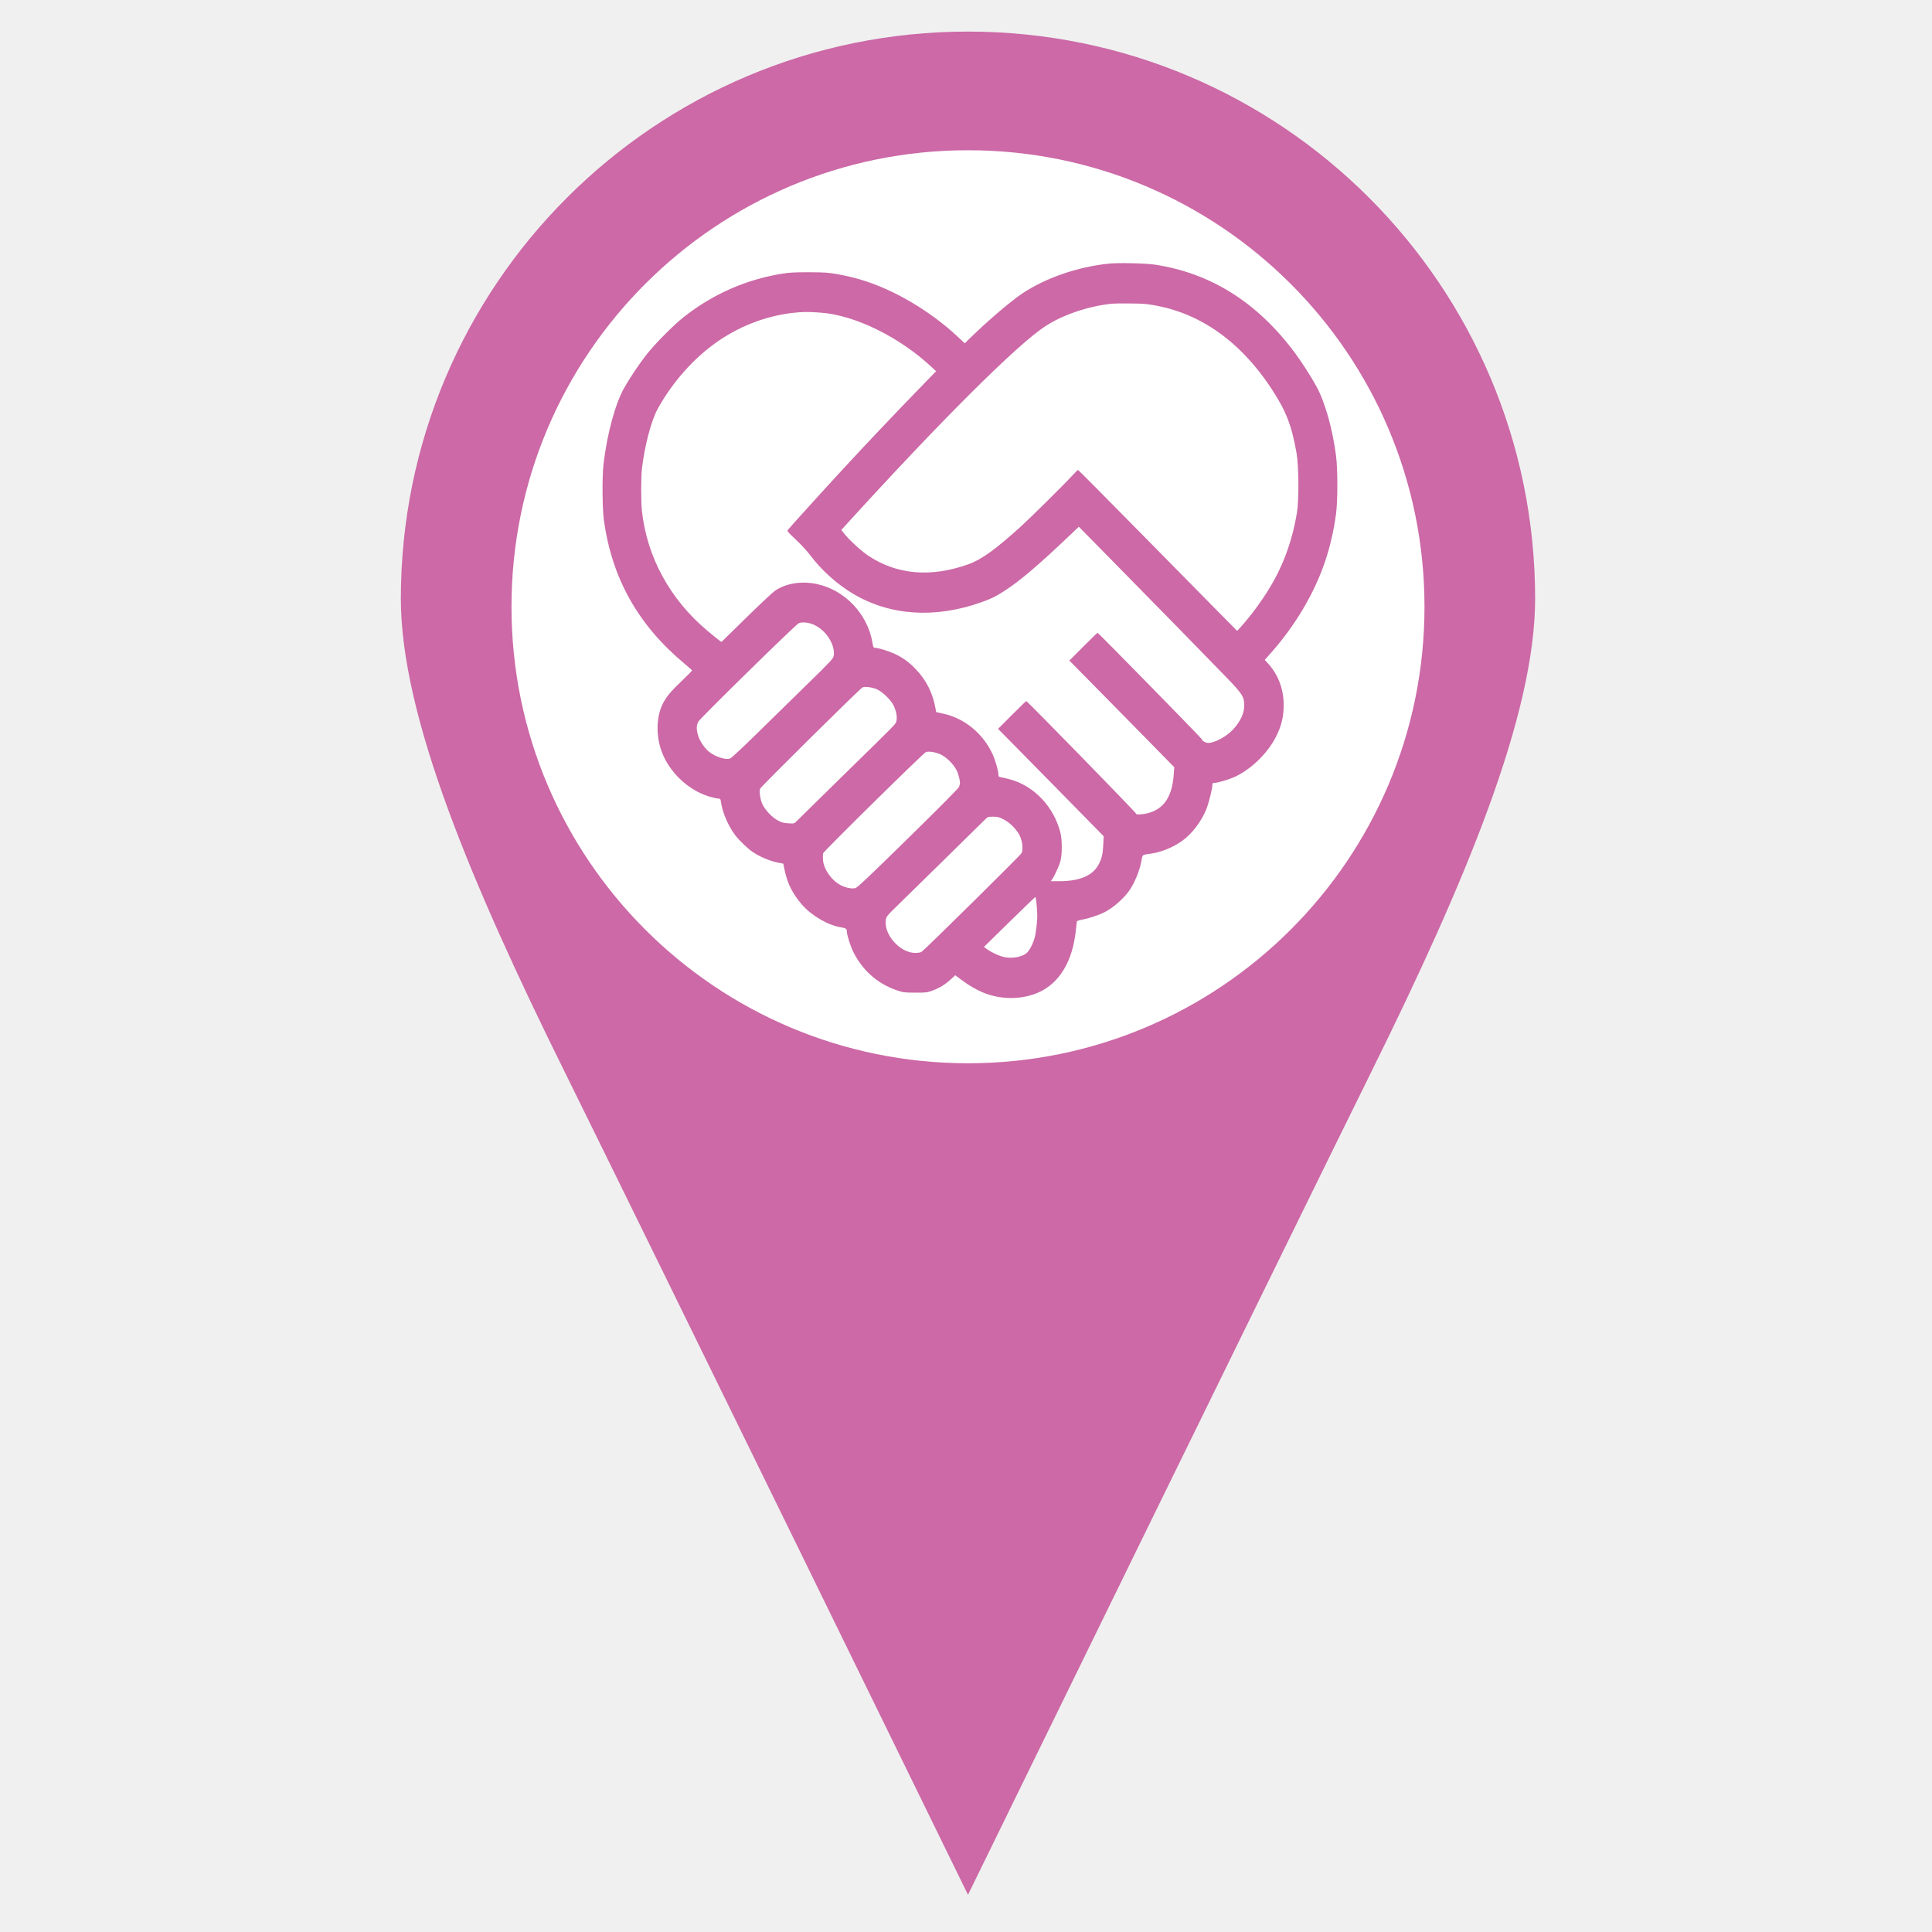
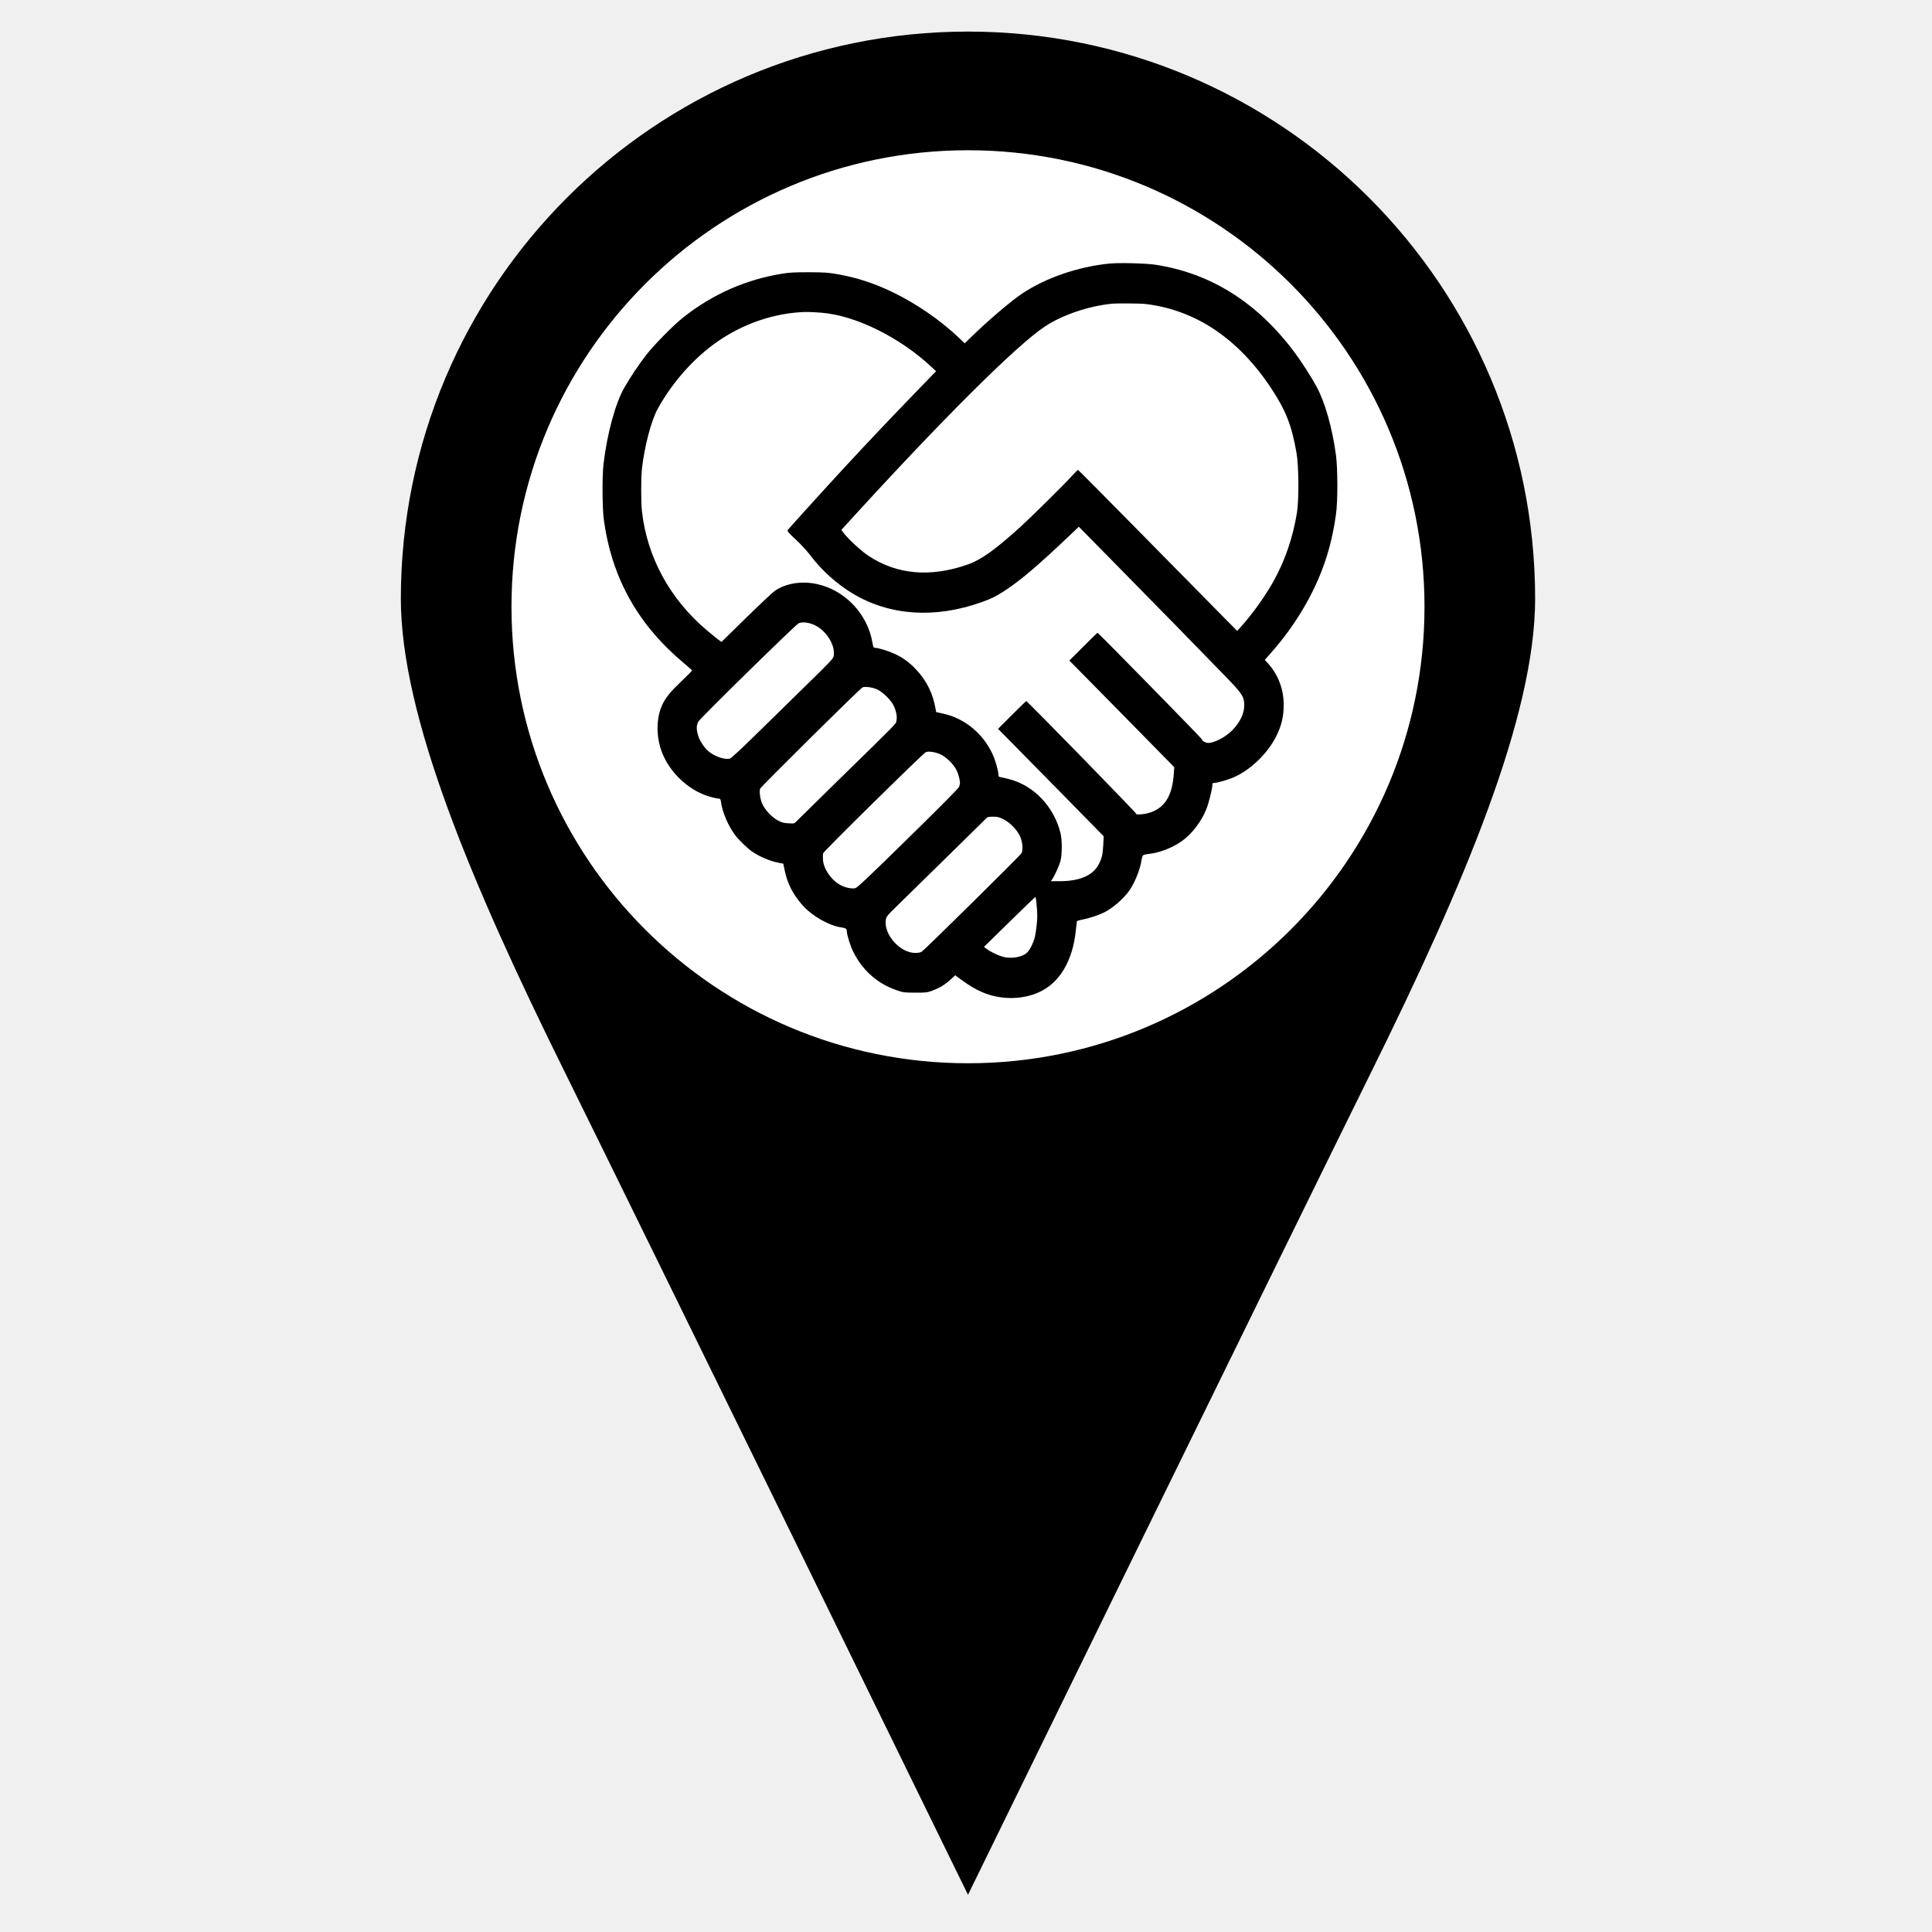
<svg xmlns="http://www.w3.org/2000/svg" version="1.1" id="Calque_1" x="0px" y="0px" width="141.73px" height="141.73px" viewBox="0 0 141.73 141.73" enable-background="new 0 0 141.73 141.73" xml:space="preserve">
  <defs id="defs13" />
-   <path fill="#CC69A6" d="M71.011,139c0,0-23.697-48.46-29.618-60.432c-6.778-13.703-11.987-26.031-11.987-34.647  c0-22.978,18.627-41.604,41.605-41.604s41.605,18.627,41.605,41.604c-0.001,8.616-5.21,20.944-11.987,34.647  C94.708,90.54,71.011,139,71.011,139z" id="path3" />
+   <path fill="param(fill) #FFF" d="M71.011,139c0,0-23.697-48.46-29.618-60.432c-6.778-13.703-11.987-26.031-11.987-34.647  c0-22.978,18.627-41.604,41.605-41.604s41.605,18.627,41.605,41.604c-0.001,8.616-5.21,20.944-11.987,34.647  C94.708,90.54,71.011,139,71.011,139z" id="path3" />
  <circle fill="#FFFFFF" cx="71.011" cy="44.511" r="33.489" id="circle5" />
  <g id="g7">
-     <path fill="#CC69A6" d="M81.366,19.337c-2.296,0.232-4.665,1.05-6.387,2.203c-0.833,0.558-2.521,1.999-3.755,3.204l-0.452,0.441   l-0.468-0.442c-1.338-1.269-3.104-2.482-4.795-3.298c-1.384-0.667-2.621-1.073-4.047-1.326c-0.7-0.124-0.958-0.144-2.092-0.147   c-1.002-0.005-1.437,0.018-1.927,0.095c-2.687,0.423-5.147,1.502-7.301,3.203c-0.742,0.585-2.147,2.011-2.744,2.78   c-0.559,0.722-1.141,1.592-1.599,2.39c-0.656,1.143-1.27,3.402-1.527,5.621c-0.105,0.908-0.089,3.252,0.029,4.102   c0.596,4.284,2.514,7.693,5.929,10.538c0.286,0.239,0.53,0.454,0.54,0.477c0.009,0.023-0.319,0.358-0.732,0.75   c-0.804,0.76-1.153,1.179-1.413,1.692c-0.527,1.041-0.516,2.57,0.028,3.794c0.652,1.466,2.046,2.674,3.533,3.063   c0.236,0.062,0.489,0.113,0.554,0.113c0.102,0,0.123,0.037,0.156,0.28c0.097,0.722,0.548,1.763,1.042,2.406   c0.283,0.369,0.911,0.973,1.255,1.207c0.542,0.37,1.294,0.687,1.916,0.807l0.352,0.068l0.097,0.467   c0.203,0.985,0.589,1.749,1.296,2.561c0.697,0.799,1.938,1.513,2.869,1.648c0.325,0.047,0.402,0.104,0.402,0.301   c0,0.249,0.263,1.079,0.476,1.503c0.683,1.358,1.765,2.316,3.163,2.8c0.498,0.172,0.55,0.179,1.371,0.182   c0.793,0.002,0.882-0.008,1.256-0.146c0.528-0.193,0.932-0.439,1.349-0.822l0.335-0.308l0.435,0.323   c0.562,0.417,1.062,0.714,1.563,0.926c1.327,0.563,2.889,0.562,4.141-0.002c1.52-0.687,2.48-2.298,2.708-4.539   c0.034-0.336,0.068-0.631,0.077-0.663c0.01-0.032,0.199-0.091,0.42-0.131c0.429-0.078,1.195-0.33,1.563-0.515   c0.672-0.336,1.462-1.025,1.885-1.643c0.396-0.576,0.787-1.564,0.876-2.213c0.021-0.144,0.069-0.298,0.108-0.336   c0.039-0.04,0.23-0.088,0.43-0.109c0.781-0.081,1.729-0.45,2.428-0.945c0.73-0.518,1.448-1.462,1.797-2.365   c0.18-0.462,0.433-1.488,0.433-1.75c0-0.121,0.023-0.148,0.127-0.148c0.215,0,0.936-0.203,1.376-0.385   c1.244-0.518,2.533-1.746,3.178-3.029c0.388-0.774,0.551-1.454,0.551-2.313c0-1.162-0.415-2.244-1.175-3.066l-0.214-0.231   l0.477-0.54c1.777-2.01,3.159-4.35,3.947-6.679c0.365-1.077,0.627-2.213,0.802-3.468c0.132-0.955,0.132-3.314-0.001-4.322   c-0.261-1.972-0.809-3.91-1.425-5.038c-0.394-0.721-1.065-1.77-1.569-2.45c-2.746-3.705-6.155-5.863-10.258-6.494   C84.063,19.313,82.076,19.265,81.366,19.337L81.366,19.337z M84.092,22.307c3.656,0.453,6.779,2.563,9.172,6.193   c1.075,1.632,1.498,2.715,1.85,4.74c0.168,0.969,0.183,3.451,0.025,4.399c-0.299,1.806-0.863,3.46-1.693,4.962   c-0.621,1.122-1.578,2.461-2.437,3.407l-0.249,0.274l-0.983-0.99c-0.541-0.546-3.157-3.202-5.817-5.905   c-2.659-2.704-4.854-4.914-4.877-4.914c-0.025,0-0.23,0.204-0.456,0.452c-0.566,0.621-3.019,3.047-3.757,3.716   c-1.844,1.671-2.882,2.417-3.843,2.758c-2.747,0.977-5.232,0.762-7.329-0.632c-0.539-0.359-1.494-1.242-1.821-1.686l-0.155-0.209   l0.136-0.148c7.069-7.78,12.729-13.426,14.83-14.796c1.27-0.827,3.116-1.457,4.817-1.642C81.939,22.241,83.66,22.253,84.092,22.307   L84.092,22.307z M60.262,22.941c2.483,0.192,5.744,1.799,8.066,3.973l0.341,0.319l-1.5,1.548c-1.729,1.783-3.609,3.769-5.208,5.5   c-1.369,1.48-4.078,4.468-4.17,4.597c-0.058,0.082,0.019,0.174,0.597,0.714c0.397,0.37,0.833,0.846,1.084,1.181   c0.795,1.062,1.936,2.084,3.097,2.778c2.711,1.621,6.034,1.841,9.437,0.624c0.711-0.254,1.047-0.419,1.646-0.805   c1.158-0.748,2.473-1.861,4.741-4.017l0.749-0.712l2.461,2.5c3.197,3.249,7.102,7.237,8.367,8.551   c1.168,1.211,1.306,1.427,1.306,2.043c0,0.6-0.28,1.201-0.835,1.795c-0.516,0.55-1.458,1.032-1.885,0.964   c-0.182-0.028-0.391-0.171-0.391-0.266c0-0.056-7.594-7.808-7.648-7.808c-0.018,0-0.489,0.458-1.051,1.02l-1.019,1.018l1.076,1.089   c0.592,0.597,2.325,2.358,3.849,3.911l2.772,2.824l-0.039,0.529c-0.122,1.657-0.718,2.54-1.927,2.851   c-0.369,0.095-0.882,0.116-0.831,0.033c0.03-0.047-7.983-8.264-8.062-8.264c-0.018,0-0.489,0.458-1.051,1.019l-1.019,1.019   l1.104,1.115c0.605,0.613,2.352,2.387,3.875,3.939l2.772,2.824l-0.032,0.645c-0.034,0.688-0.113,1.012-0.352,1.448   c-0.436,0.8-1.4,1.205-2.865,1.205h-0.633l0.094-0.127c0.175-0.24,0.523-1.007,0.617-1.359c0.128-0.479,0.129-1.536,0.002-2.048   c-0.477-1.928-1.941-3.472-3.74-3.947c-0.221-0.058-0.496-0.122-0.609-0.142c-0.182-0.031-0.205-0.053-0.205-0.185   c0-0.292-0.226-1.079-0.439-1.535c-0.705-1.504-2.034-2.596-3.586-2.944l-0.545-0.122l-0.033-0.199   c-0.192-1.161-0.68-2.142-1.478-2.967c-0.484-0.502-0.934-0.826-1.528-1.105c-0.446-0.208-1.212-0.442-1.448-0.442   c-0.107,0-0.129-0.044-0.183-0.368c-0.349-2.115-2.038-3.889-4.106-4.316c-1.112-0.23-2.231-0.049-3.033,0.489   c-0.167,0.112-1.118,1.002-2.12,1.985l-1.816,1.78l-0.207-0.15c-0.114-0.084-0.482-0.383-0.818-0.663   c-2.742-2.298-4.441-5.402-4.811-8.788c-0.074-0.677-0.074-2.449,0-3.1c0.188-1.663,0.686-3.55,1.161-4.41   c1.104-1.993,2.694-3.769,4.453-4.973c1.759-1.204,3.815-1.939,5.864-2.096C59.102,22.872,59.426,22.877,60.262,22.941   L60.262,22.941z M59.784,45.868c0.854,0.42,1.495,1.458,1.378,2.232c-0.033,0.219-0.15,0.345-2.111,2.261   c-1.14,1.113-2.816,2.756-3.719,3.642c-0.925,0.907-1.704,1.629-1.781,1.647c-0.363,0.09-1.008-0.112-1.493-0.469   c-0.336-0.248-0.708-0.782-0.837-1.201c-0.146-0.473-0.142-0.77,0.012-1.046c0.145-0.259,7.129-7.107,7.355-7.212   C58.854,45.599,59.365,45.661,59.784,45.868L59.784,45.868z M64.354,50.578c0.418,0.198,1.003,0.774,1.202,1.184   c0.192,0.396,0.272,0.824,0.207,1.113c-0.059,0.26,0.259-0.066-4.217,4.313c-1.635,1.601-3.042,2.982-3.125,3.071   c-0.147,0.159-0.163,0.162-0.581,0.138c-0.353-0.02-0.491-0.057-0.771-0.206c-0.429-0.23-0.934-0.76-1.139-1.194   c-0.153-0.325-0.237-0.878-0.172-1.134c0.033-0.13,7.329-7.351,7.517-7.437C63.454,50.342,64.023,50.422,64.354,50.578   L64.354,50.578z M69,55.344c0.437,0.203,0.962,0.725,1.179,1.17c0.15,0.309,0.278,0.849,0.235,0.99   c-0.011,0.037-0.034,0.13-0.05,0.207c-0.02,0.092-1.303,1.387-3.725,3.763c-2.89,2.835-3.736,3.635-3.887,3.677   c-0.251,0.069-0.727-0.026-1.09-0.22c-0.675-0.357-1.246-1.182-1.289-1.859c-0.011-0.193-0.007-0.403,0.01-0.475   c0.037-0.146,7.335-7.335,7.533-7.42C68.121,55.091,68.62,55.167,69,55.344L69,55.344z M73.614,60.104   c0.474,0.236,0.978,0.748,1.204,1.222c0.194,0.407,0.25,1.01,0.117,1.267c-0.084,0.161-7.031,7.02-7.312,7.219   c-0.092,0.064-0.242,0.093-0.491,0.093c-1.128-0.002-2.34-1.393-2.144-2.46c0.034-0.188,0.121-0.305,0.529-0.705   c0.268-0.264,1.874-1.839,3.57-3.499c1.696-1.662,3.148-3.089,3.229-3.175c0.132-0.14,0.182-0.154,0.528-0.154   C73.174,59.91,73.283,59.939,73.614,60.104L73.614,60.104z M76.02,66.121c0.088,0.887,0.093,1.079,0.038,1.663   c-0.033,0.347-0.099,0.782-0.145,0.963c-0.123,0.479-0.39,0.991-0.614,1.177c-0.383,0.316-1.184,0.429-1.784,0.249   c-0.353-0.105-0.886-0.37-1.146-0.566l-0.187-0.143l1.866-1.828c1.024-1.003,1.883-1.83,1.902-1.831   C75.971,65.803,76.002,65.945,76.02,66.121L76.02,66.121z" id="path9" />
+     <path fill="param(fill) #FFF" d="M81.366,19.337c-2.296,0.232-4.665,1.05-6.387,2.203c-0.833,0.558-2.521,1.999-3.755,3.204l-0.452,0.441   l-0.468-0.442c-1.338-1.269-3.104-2.482-4.795-3.298c-1.384-0.667-2.621-1.073-4.047-1.326c-0.7-0.124-0.958-0.144-2.092-0.147   c-1.002-0.005-1.437,0.018-1.927,0.095c-2.687,0.423-5.147,1.502-7.301,3.203c-0.742,0.585-2.147,2.011-2.744,2.78   c-0.559,0.722-1.141,1.592-1.599,2.39c-0.656,1.143-1.27,3.402-1.527,5.621c-0.105,0.908-0.089,3.252,0.029,4.102   c0.596,4.284,2.514,7.693,5.929,10.538c0.286,0.239,0.53,0.454,0.54,0.477c0.009,0.023-0.319,0.358-0.732,0.75   c-0.804,0.76-1.153,1.179-1.413,1.692c-0.527,1.041-0.516,2.57,0.028,3.794c0.652,1.466,2.046,2.674,3.533,3.063   c0.236,0.062,0.489,0.113,0.554,0.113c0.102,0,0.123,0.037,0.156,0.28c0.097,0.722,0.548,1.763,1.042,2.406   c0.283,0.369,0.911,0.973,1.255,1.207c0.542,0.37,1.294,0.687,1.916,0.807l0.352,0.068l0.097,0.467   c0.203,0.985,0.589,1.749,1.296,2.561c0.697,0.799,1.938,1.513,2.869,1.648c0.325,0.047,0.402,0.104,0.402,0.301   c0,0.249,0.263,1.079,0.476,1.503c0.683,1.358,1.765,2.316,3.163,2.8c0.498,0.172,0.55,0.179,1.371,0.182   c0.793,0.002,0.882-0.008,1.256-0.146c0.528-0.193,0.932-0.439,1.349-0.822l0.335-0.308l0.435,0.323   c0.562,0.417,1.062,0.714,1.563,0.926c1.327,0.563,2.889,0.562,4.141-0.002c1.52-0.687,2.48-2.298,2.708-4.539   c0.034-0.336,0.068-0.631,0.077-0.663c0.01-0.032,0.199-0.091,0.42-0.131c0.429-0.078,1.195-0.33,1.563-0.515   c0.672-0.336,1.462-1.025,1.885-1.643c0.396-0.576,0.787-1.564,0.876-2.213c0.021-0.144,0.069-0.298,0.108-0.336   c0.039-0.04,0.23-0.088,0.43-0.109c0.781-0.081,1.729-0.45,2.428-0.945c0.73-0.518,1.448-1.462,1.797-2.365   c0.18-0.462,0.433-1.488,0.433-1.75c0-0.121,0.023-0.148,0.127-0.148c0.215,0,0.936-0.203,1.376-0.385   c1.244-0.518,2.533-1.746,3.178-3.029c0.388-0.774,0.551-1.454,0.551-2.313c0-1.162-0.415-2.244-1.175-3.066l-0.214-0.231   l0.477-0.54c1.777-2.01,3.159-4.35,3.947-6.679c0.365-1.077,0.627-2.213,0.802-3.468c0.132-0.955,0.132-3.314-0.001-4.322   c-0.261-1.972-0.809-3.91-1.425-5.038c-0.394-0.721-1.065-1.77-1.569-2.45c-2.746-3.705-6.155-5.863-10.258-6.494   C84.063,19.313,82.076,19.265,81.366,19.337L81.366,19.337z M84.092,22.307c3.656,0.453,6.779,2.563,9.172,6.193   c1.075,1.632,1.498,2.715,1.85,4.74c0.168,0.969,0.183,3.451,0.025,4.399c-0.299,1.806-0.863,3.46-1.693,4.962   c-0.621,1.122-1.578,2.461-2.437,3.407l-0.249,0.274l-0.983-0.99c-0.541-0.546-3.157-3.202-5.817-5.905   c-2.659-2.704-4.854-4.914-4.877-4.914c-0.025,0-0.23,0.204-0.456,0.452c-0.566,0.621-3.019,3.047-3.757,3.716   c-1.844,1.671-2.882,2.417-3.843,2.758c-2.747,0.977-5.232,0.762-7.329-0.632c-0.539-0.359-1.494-1.242-1.821-1.686l-0.155-0.209   l0.136-0.148c7.069-7.78,12.729-13.426,14.83-14.796c1.27-0.827,3.116-1.457,4.817-1.642C81.939,22.241,83.66,22.253,84.092,22.307   L84.092,22.307z M60.262,22.941c2.483,0.192,5.744,1.799,8.066,3.973l0.341,0.319l-1.5,1.548c-1.729,1.783-3.609,3.769-5.208,5.5   c-1.369,1.48-4.078,4.468-4.17,4.597c-0.058,0.082,0.019,0.174,0.597,0.714c0.397,0.37,0.833,0.846,1.084,1.181   c0.795,1.062,1.936,2.084,3.097,2.778c2.711,1.621,6.034,1.841,9.437,0.624c0.711-0.254,1.047-0.419,1.646-0.805   c1.158-0.748,2.473-1.861,4.741-4.017l0.749-0.712l2.461,2.5c3.197,3.249,7.102,7.237,8.367,8.551   c1.168,1.211,1.306,1.427,1.306,2.043c0,0.6-0.28,1.201-0.835,1.795c-0.516,0.55-1.458,1.032-1.885,0.964   c-0.182-0.028-0.391-0.171-0.391-0.266c0-0.056-7.594-7.808-7.648-7.808c-0.018,0-0.489,0.458-1.051,1.02l-1.019,1.018l1.076,1.089   c0.592,0.597,2.325,2.358,3.849,3.911l2.772,2.824l-0.039,0.529c-0.122,1.657-0.718,2.54-1.927,2.851   c-0.369,0.095-0.882,0.116-0.831,0.033c0.03-0.047-7.983-8.264-8.062-8.264c-0.018,0-0.489,0.458-1.051,1.019l-1.019,1.019   l1.104,1.115c0.605,0.613,2.352,2.387,3.875,3.939l2.772,2.824l-0.032,0.645c-0.034,0.688-0.113,1.012-0.352,1.448   c-0.436,0.8-1.4,1.205-2.865,1.205h-0.633l0.094-0.127c0.175-0.24,0.523-1.007,0.617-1.359c0.128-0.479,0.129-1.536,0.002-2.048   c-0.477-1.928-1.941-3.472-3.74-3.947c-0.221-0.058-0.496-0.122-0.609-0.142c-0.182-0.031-0.205-0.053-0.205-0.185   c0-0.292-0.226-1.079-0.439-1.535c-0.705-1.504-2.034-2.596-3.586-2.944l-0.545-0.122l-0.033-0.199   c-0.192-1.161-0.68-2.142-1.478-2.967c-0.484-0.502-0.934-0.826-1.528-1.105c-0.446-0.208-1.212-0.442-1.448-0.442   c-0.107,0-0.129-0.044-0.183-0.368c-0.349-2.115-2.038-3.889-4.106-4.316c-1.112-0.23-2.231-0.049-3.033,0.489   c-0.167,0.112-1.118,1.002-2.12,1.985l-1.816,1.78l-0.207-0.15c-0.114-0.084-0.482-0.383-0.818-0.663   c-2.742-2.298-4.441-5.402-4.811-8.788c-0.074-0.677-0.074-2.449,0-3.1c0.188-1.663,0.686-3.55,1.161-4.41   c1.104-1.993,2.694-3.769,4.453-4.973c1.759-1.204,3.815-1.939,5.864-2.096C59.102,22.872,59.426,22.877,60.262,22.941   L60.262,22.941z M59.784,45.868c0.854,0.42,1.495,1.458,1.378,2.232c-0.033,0.219-0.15,0.345-2.111,2.261   c-1.14,1.113-2.816,2.756-3.719,3.642c-0.925,0.907-1.704,1.629-1.781,1.647c-0.363,0.09-1.008-0.112-1.493-0.469   c-0.336-0.248-0.708-0.782-0.837-1.201c-0.146-0.473-0.142-0.77,0.012-1.046c0.145-0.259,7.129-7.107,7.355-7.212   C58.854,45.599,59.365,45.661,59.784,45.868L59.784,45.868z M64.354,50.578c0.418,0.198,1.003,0.774,1.202,1.184   c0.192,0.396,0.272,0.824,0.207,1.113c-0.059,0.26,0.259-0.066-4.217,4.313c-1.635,1.601-3.042,2.982-3.125,3.071   c-0.147,0.159-0.163,0.162-0.581,0.138c-0.353-0.02-0.491-0.057-0.771-0.206c-0.429-0.23-0.934-0.76-1.139-1.194   c-0.153-0.325-0.237-0.878-0.172-1.134c0.033-0.13,7.329-7.351,7.517-7.437C63.454,50.342,64.023,50.422,64.354,50.578   L64.354,50.578z M69,55.344c0.437,0.203,0.962,0.725,1.179,1.17c0.15,0.309,0.278,0.849,0.235,0.99   c-0.011,0.037-0.034,0.13-0.05,0.207c-0.02,0.092-1.303,1.387-3.725,3.763c-2.89,2.835-3.736,3.635-3.887,3.677   c-0.251,0.069-0.727-0.026-1.09-0.22c-0.675-0.357-1.246-1.182-1.289-1.859c-0.011-0.193-0.007-0.403,0.01-0.475   c0.037-0.146,7.335-7.335,7.533-7.42C68.121,55.091,68.62,55.167,69,55.344L69,55.344z M73.614,60.104   c0.474,0.236,0.978,0.748,1.204,1.222c0.194,0.407,0.25,1.01,0.117,1.267c-0.084,0.161-7.031,7.02-7.312,7.219   c-0.092,0.064-0.242,0.093-0.491,0.093c-1.128-0.002-2.34-1.393-2.144-2.46c0.034-0.188,0.121-0.305,0.529-0.705   c0.268-0.264,1.874-1.839,3.57-3.499c1.696-1.662,3.148-3.089,3.229-3.175c0.132-0.14,0.182-0.154,0.528-0.154   C73.174,59.91,73.283,59.939,73.614,60.104L73.614,60.104z M76.02,66.121c0.088,0.887,0.093,1.079,0.038,1.663   c-0.033,0.347-0.099,0.782-0.145,0.963c-0.123,0.479-0.39,0.991-0.614,1.177c-0.383,0.316-1.184,0.429-1.784,0.249   c-0.353-0.105-0.886-0.37-1.146-0.566l-0.187-0.143l1.866-1.828c1.024-1.003,1.883-1.83,1.902-1.831   C75.971,65.803,76.002,65.945,76.02,66.121L76.02,66.121z" id="path9" />
  </g>
</svg>
